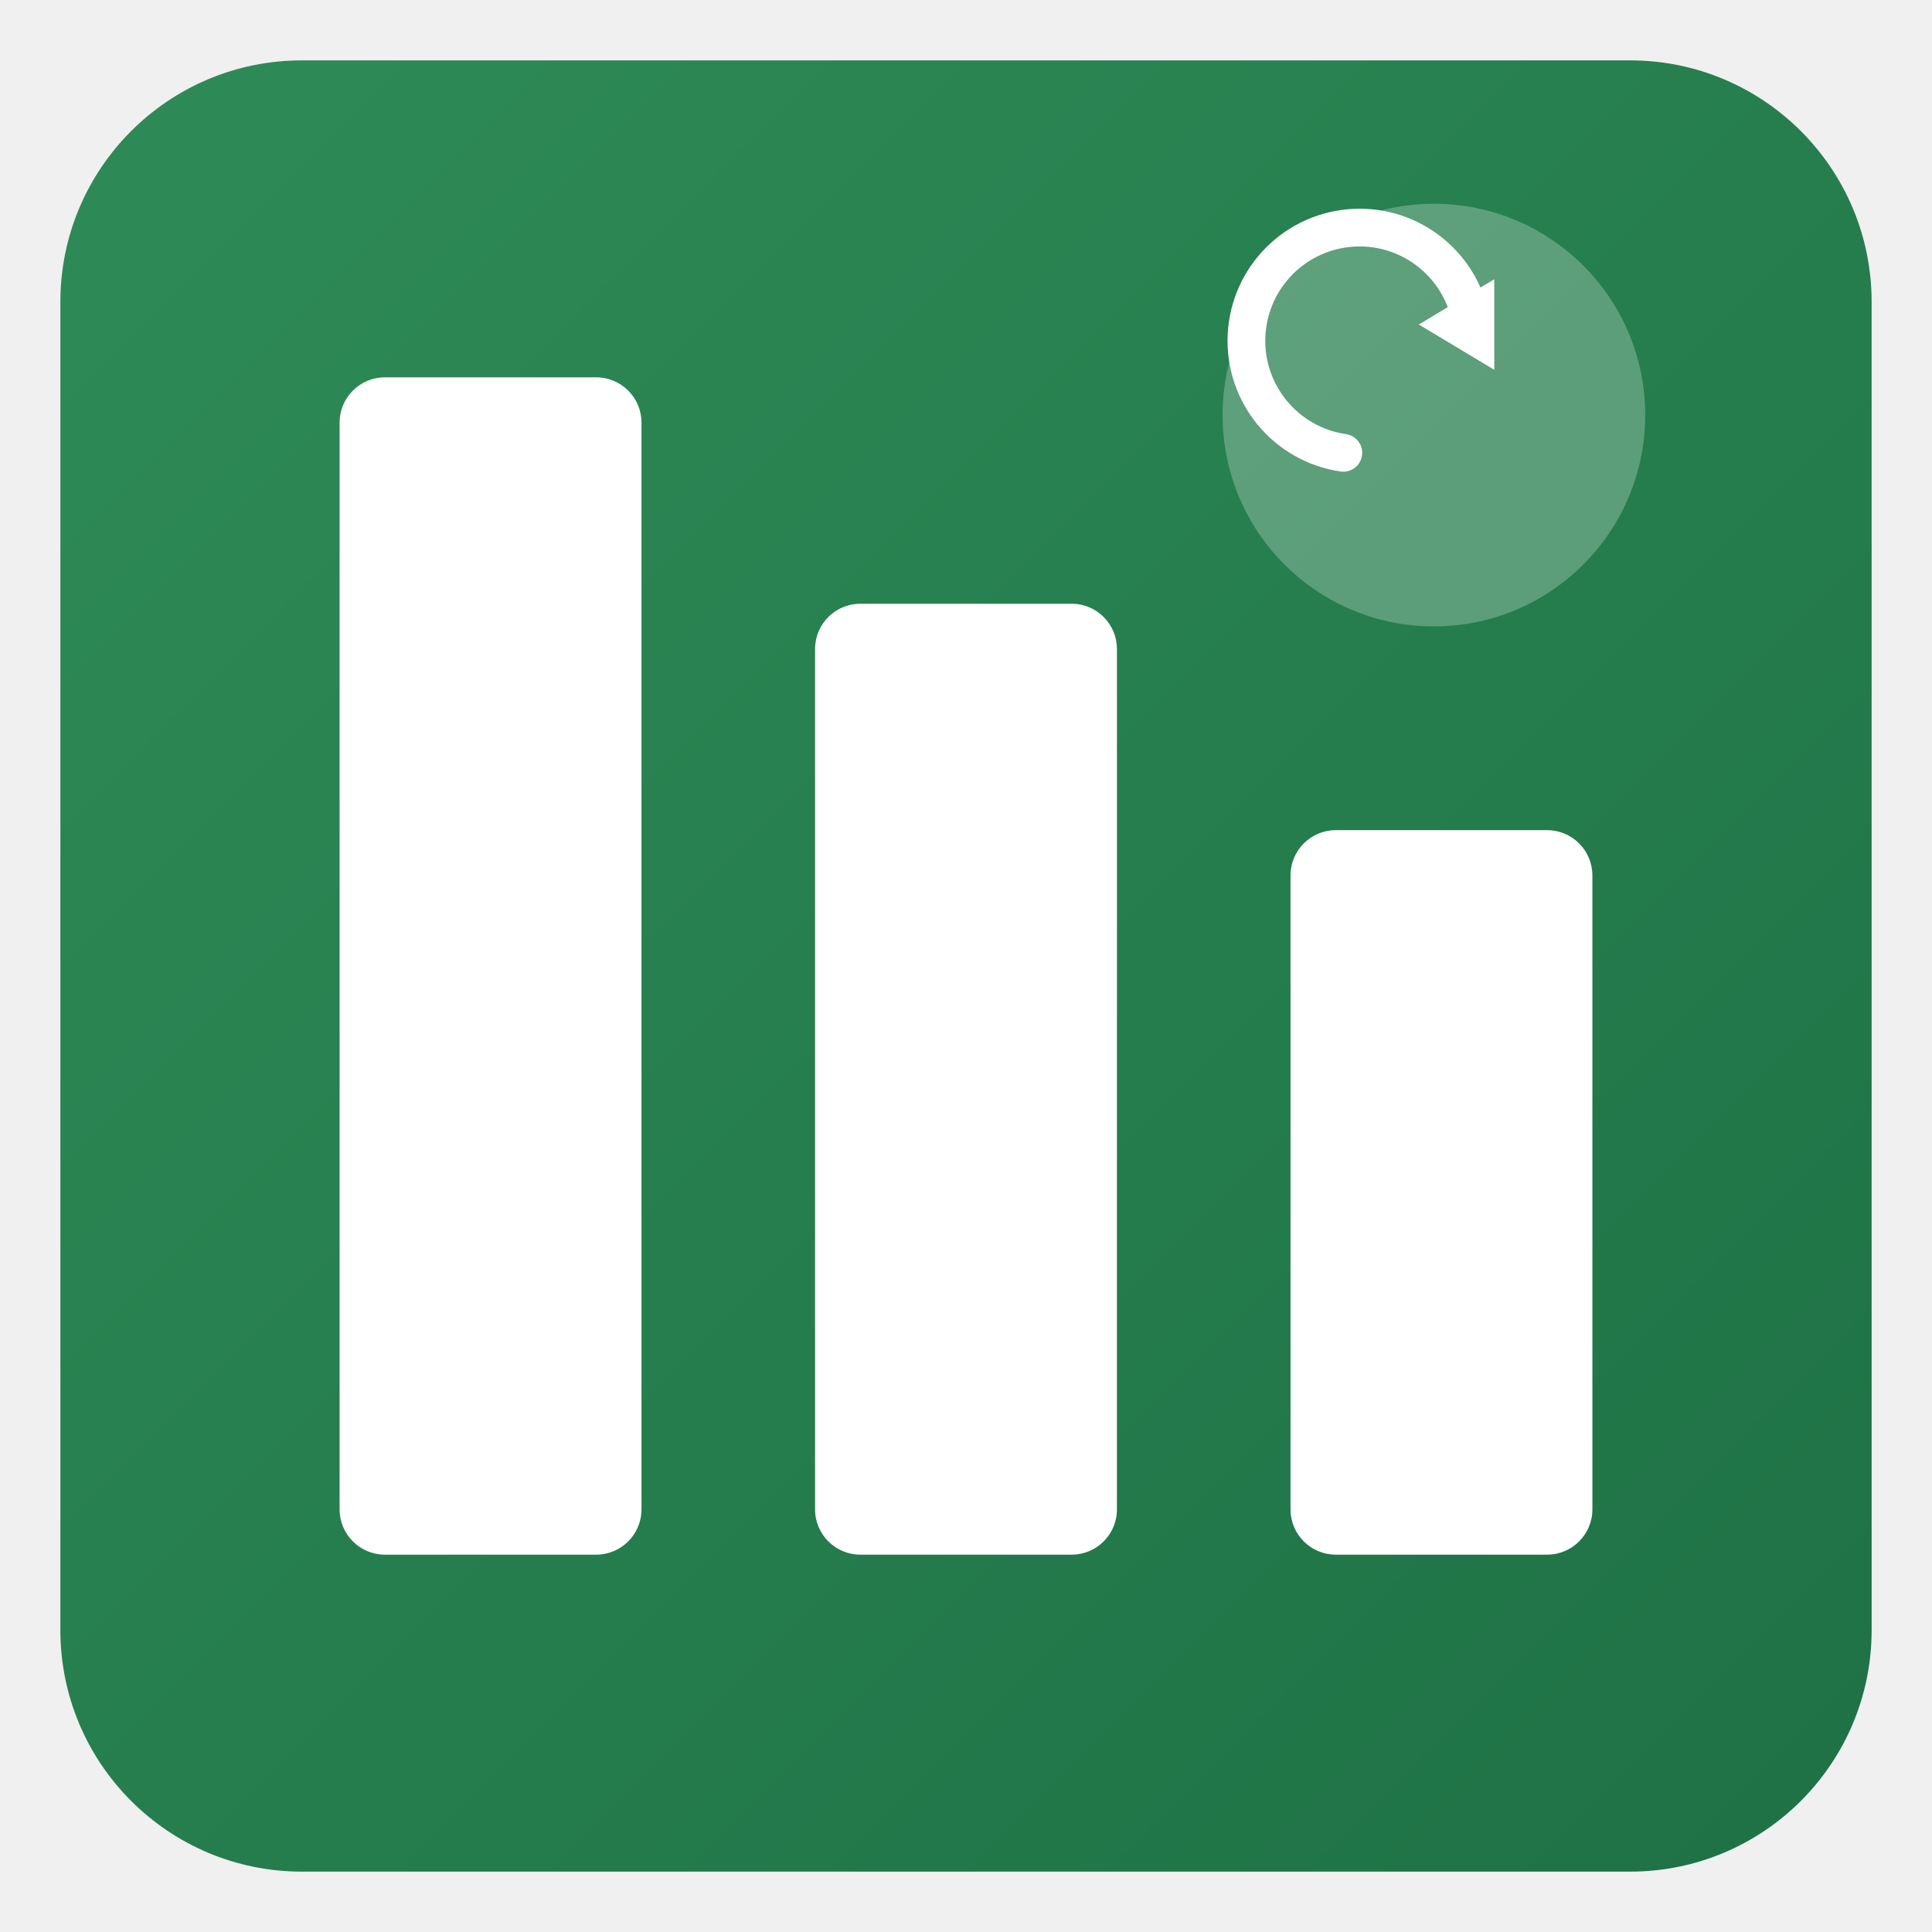
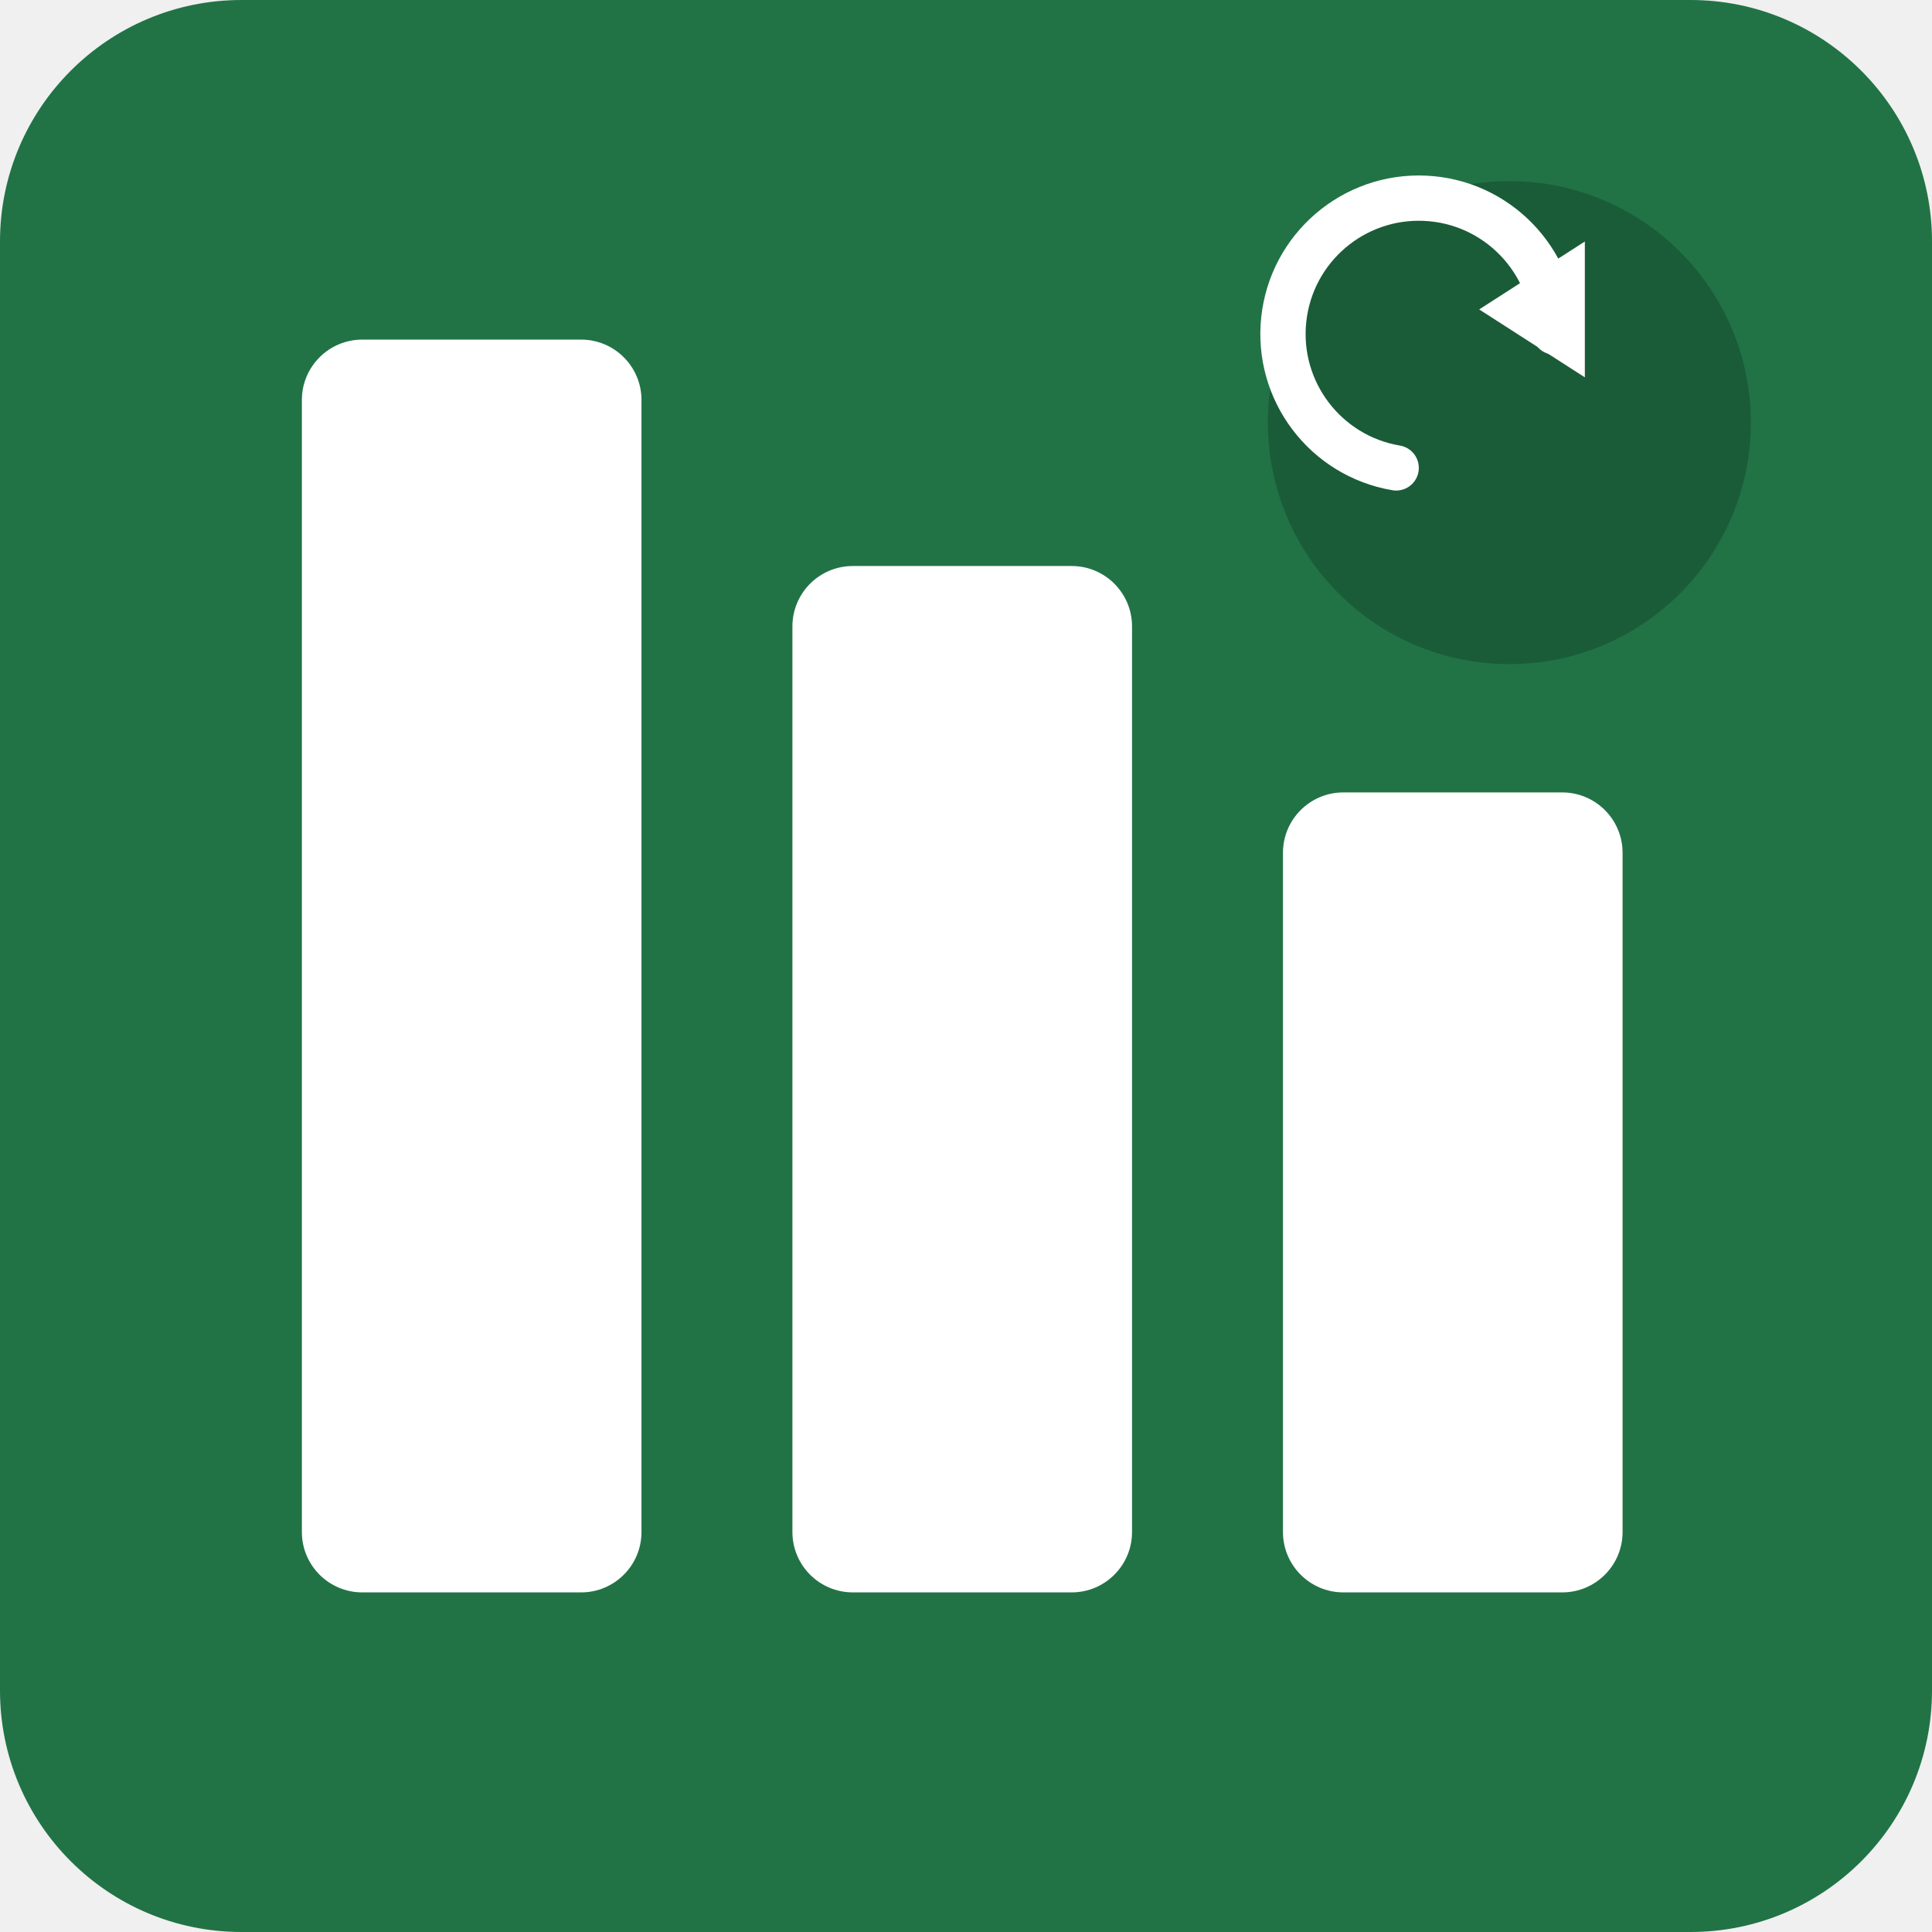
<svg xmlns="http://www.w3.org/2000/svg" width="256" height="256" viewBox="0 0 256 256">
-   <defs>
-     <linearGradient id="bgGradient" x1="0%" y1="0%" x2="100%" y2="100%">
-       <stop offset="0%" style="stop-color:#2e8b57" />
-       <stop offset="100%" style="stop-color:#1e7145" />
-     </linearGradient>
-   </defs>
-   <rect x="8" y="8" width="240" height="240" rx="32" ry="32" fill="url(#bgGradient)" />
-   <rect x="45" y="50" width="40" height="156" rx="6" fill="white" />
-   <rect x="108" y="80" width="40" height="126" rx="6" fill="white" />
-   <rect x="171" y="110" width="40" height="96" rx="6" fill="white" />
-   <g transform="translate(190, 55)">
-     <circle cx="0" cy="0" r="28" fill="rgba(255,255,255,0.25)" />
-     <path d="M-12 5 A15 15 0 1 1 5 -12" fill="none" stroke="white" stroke-width="5" stroke-linecap="round" />
-     <polygon points="8,-18 8,-6 -2,-12" fill="white" />
-   </g>
+   <rect x="0" y="0" width="256" height="256" rx="32" ry="32" fill="#217346" />
+   <rect x="40" y="45" width="45" height="166" rx="8" fill="white" />
+   <rect x="105" y="75" width="45" height="136" rx="8" fill="white" />
+   <rect x="170" y="105" width="45" height="106" rx="8" fill="white" />
+   <circle cx="200" cy="56" r="32" fill="#1a5c38" />
+   <path d="M185 62 A18 18 0 1 1 206 44" fill="none" stroke="white" stroke-width="6" stroke-linecap="round" />
+   <polygon points="210 32 210 50 196 41" fill="white" />
</svg>
